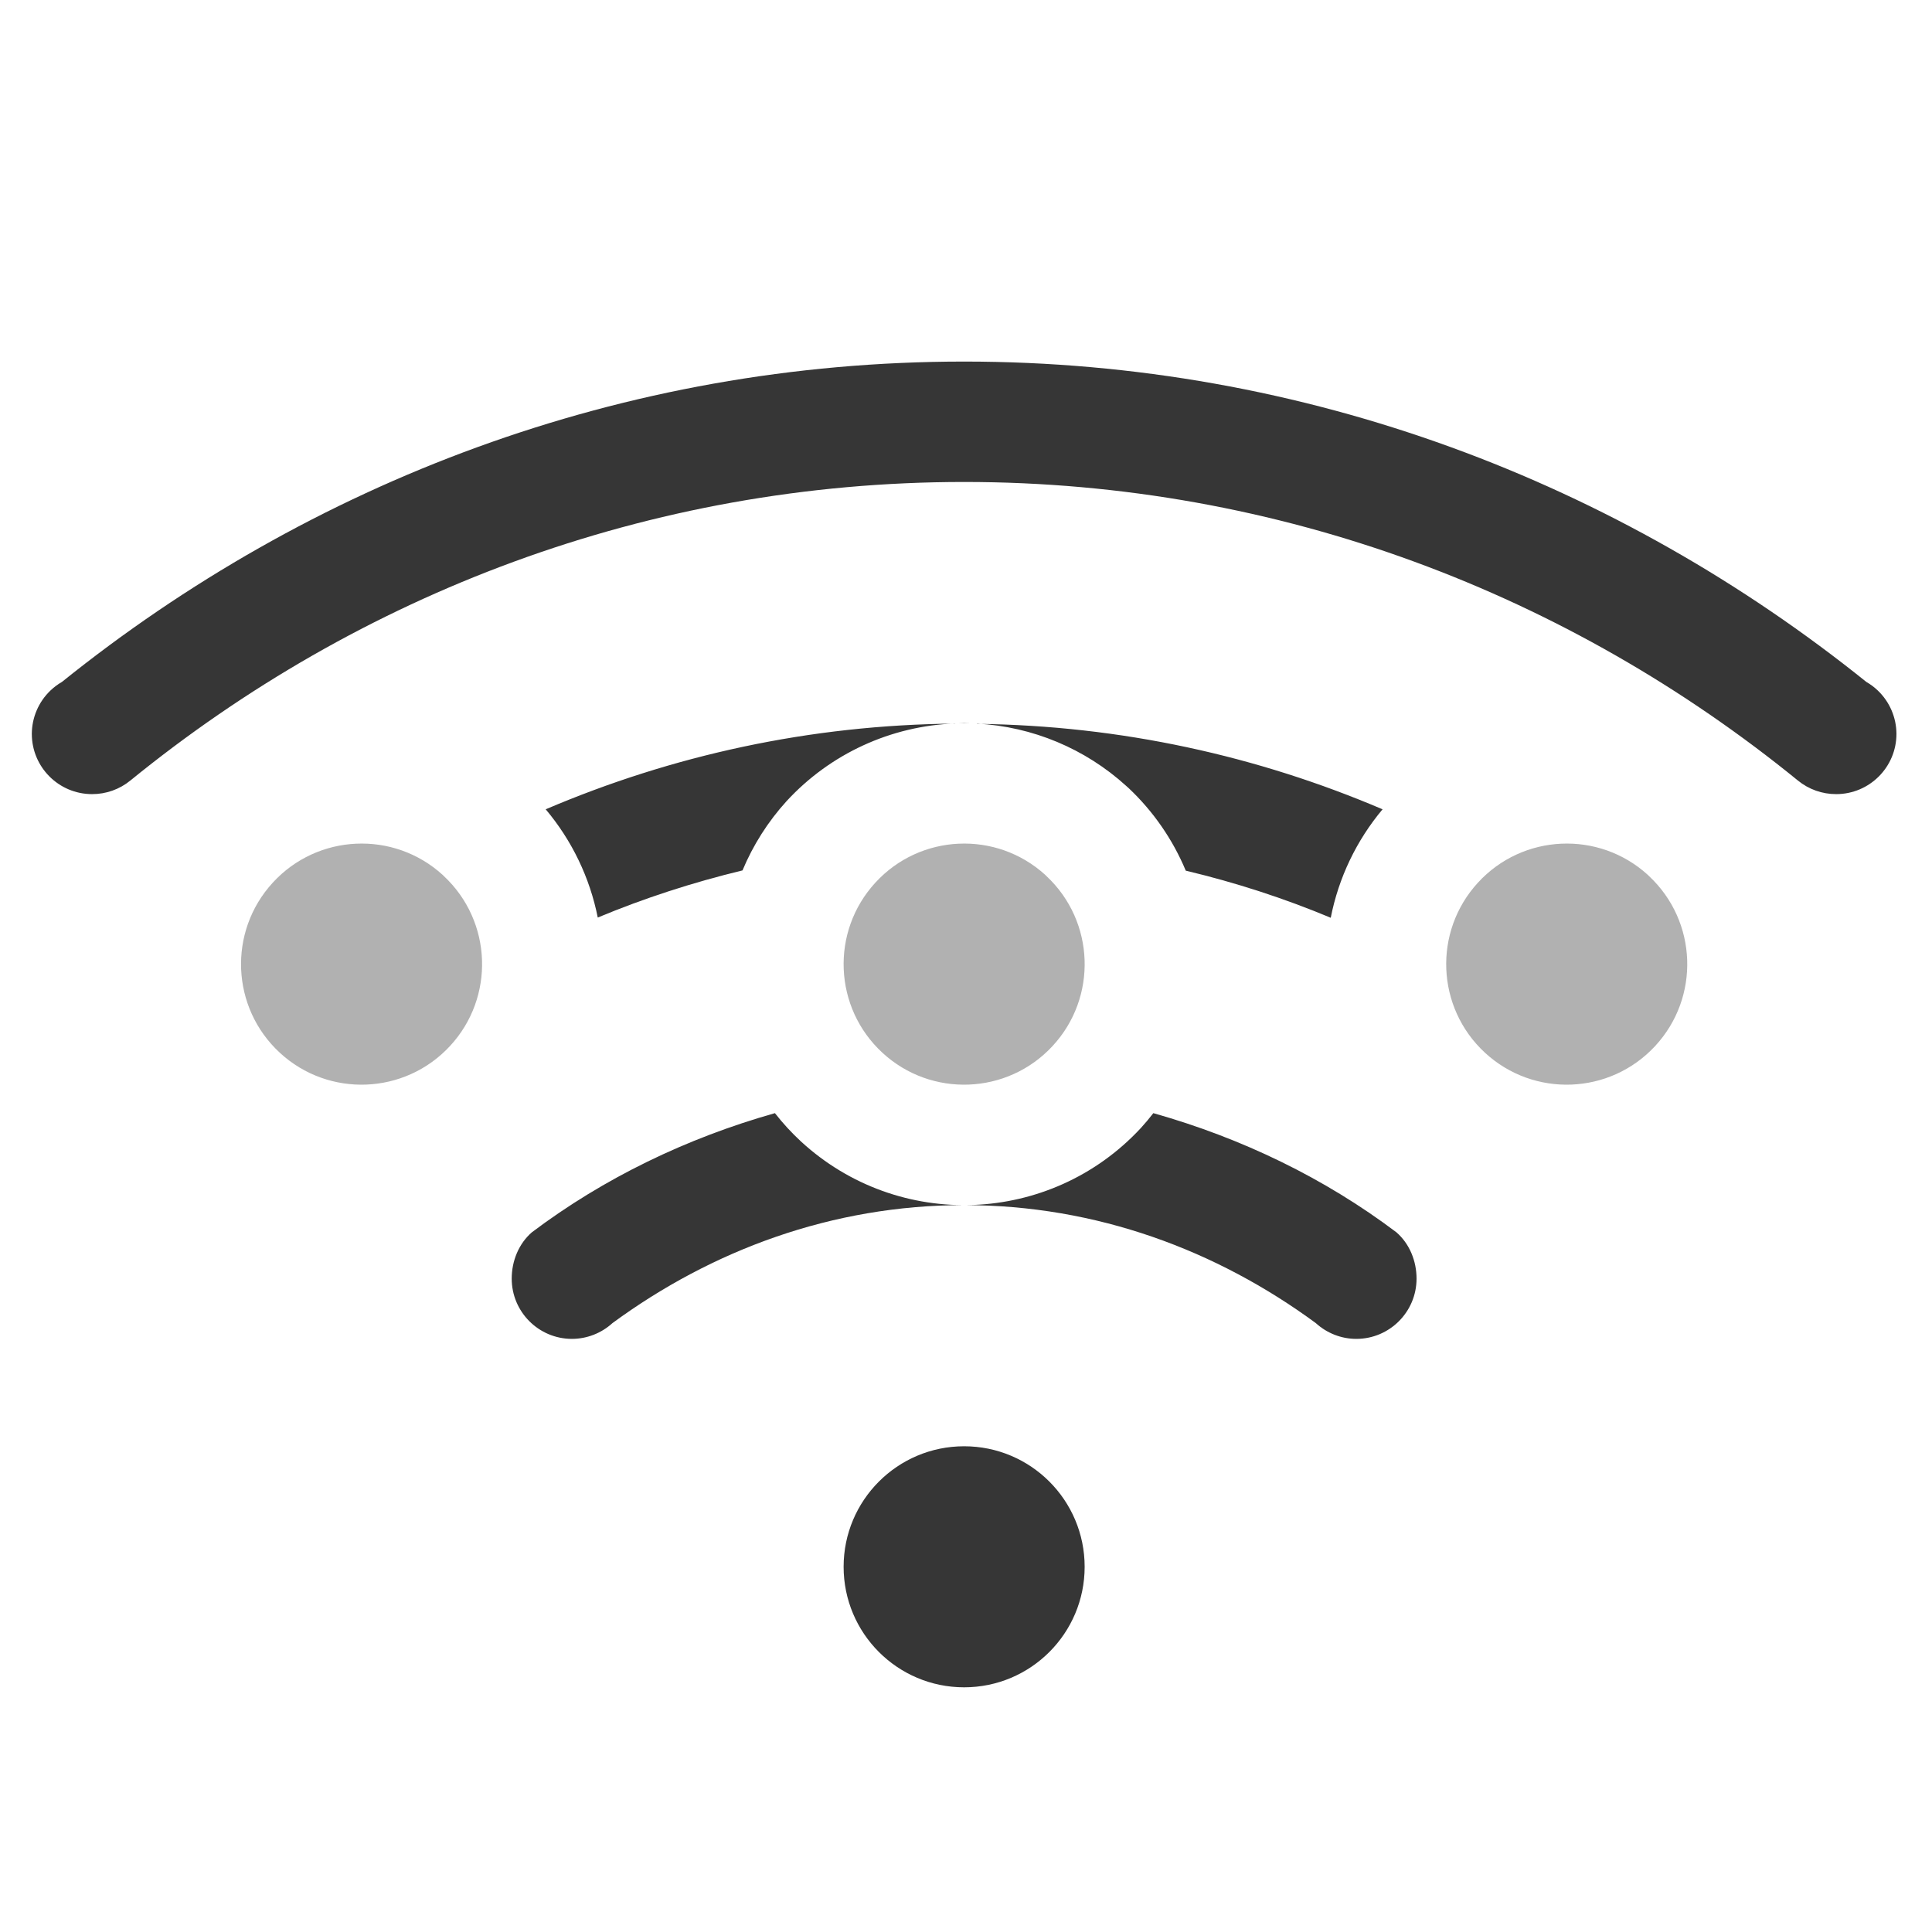
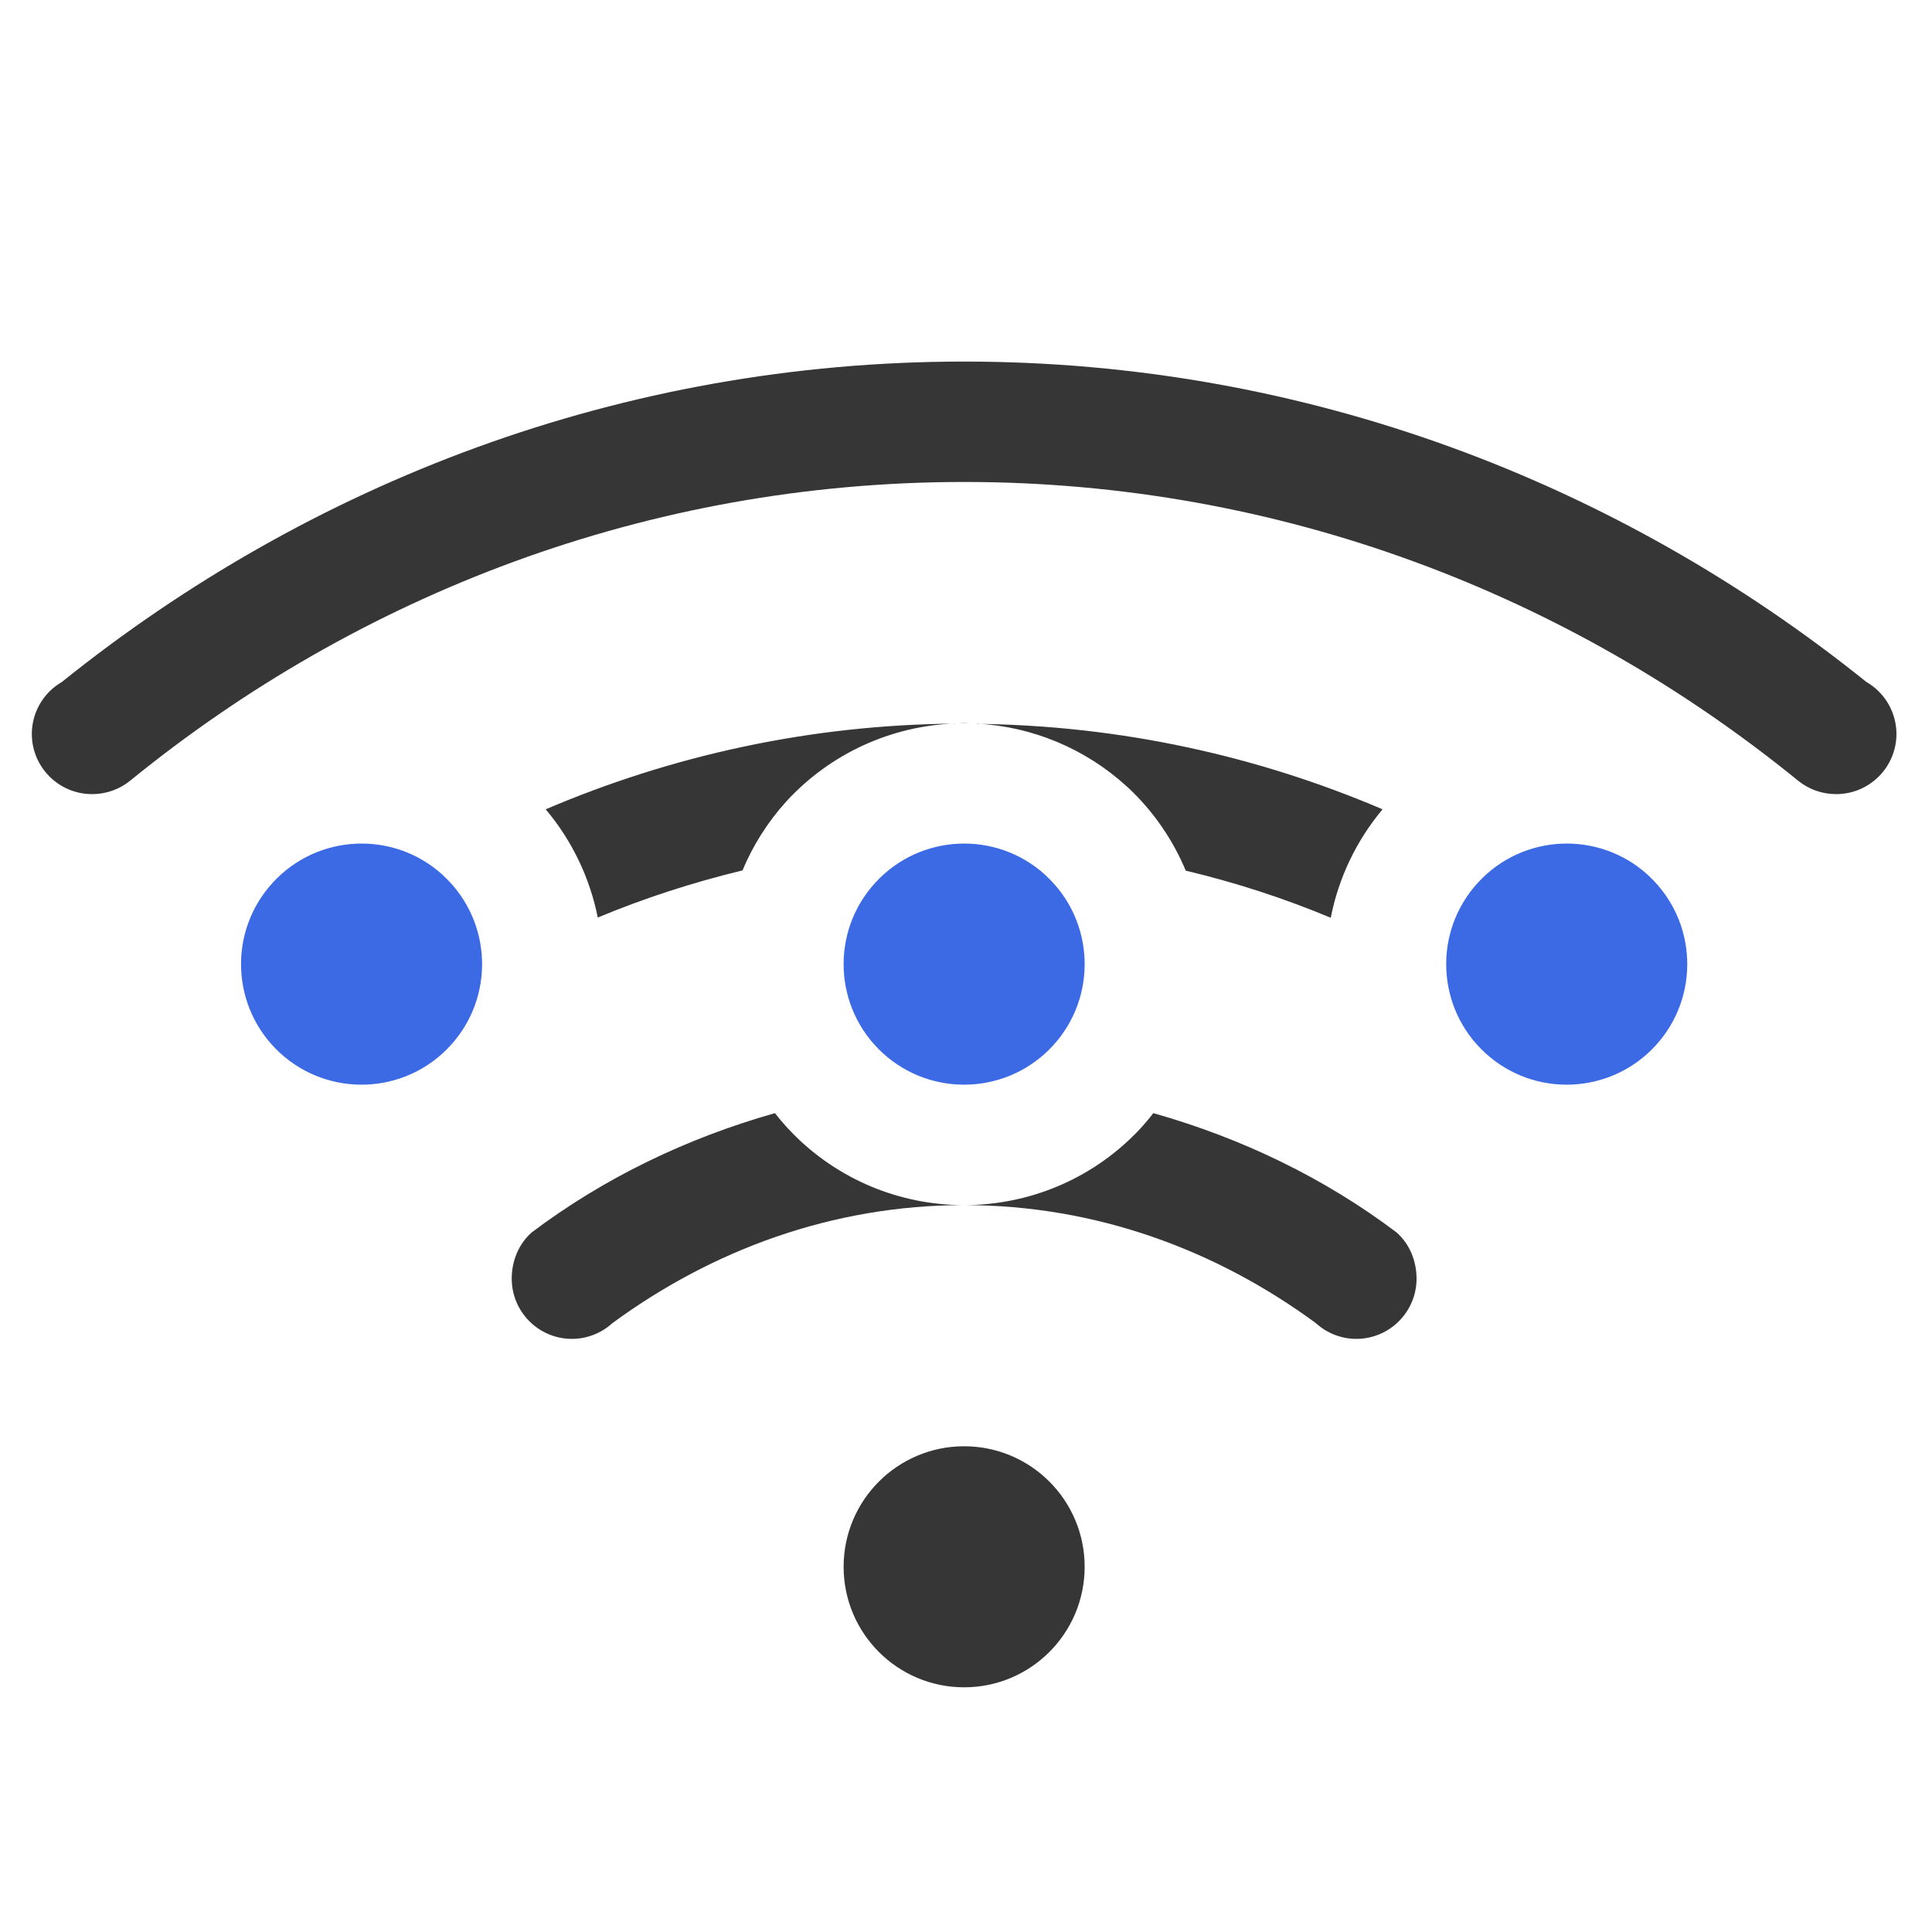
<svg xmlns="http://www.w3.org/2000/svg" width="16.031" height="16" version="1.1">
  <g fill="#363636" fill-rule="evenodd">
    <path d="m8 3c-2.841-3e-7 -5.432 1.007-7.486 2.658a0.5 0.5 0 0 0-0.096 0.072 0.5 0.5 0 0 0-0.154 0.359 0.5 0.5 0 0 0 0.5 0.5 0.5 0.5 0 0 0 0.318-0.113c1.891-1.539 4.29-2.477 6.918-2.477 2.628-3e-7 5.027 0.938 6.918 2.477a0.5 0.5 0 0 0 0.318 0.113 0.5 0.5 0 0 0 0.5-0.5 0.5 0.5 0 0 0-0.154-0.359 0.5 0.5 0 0 0-0.096-0.072c-2.054-1.651-4.646-2.658-7.486-2.658zm0 3c-0.015 0-0.03 0.002-0.045 0.002a2 2 0 0 1 0.09 0c-0.015-7.63e-5 -0.03-0.002-0.045-0.002zm-0.074 0.004c-1.208 0.01-2.353 0.265-3.398 0.711a2 2 0 0 1 0.432 0.898c0.386-0.161 0.787-0.291 1.201-0.391a2 2 0 0 1 0.365-0.574 2 2 0 0 1 1.4-0.645zm0.18 0a2 2 0 0 1 1.24 0.518l0.02 0.018a2 2 0 0 1 0.473 0.684c0.415 0.099 0.816 0.229 1.203 0.391a2 2 0 0 1 0.43-0.9c-1.036-0.442-2.17-0.695-3.365-0.709zm-1.676 3.232c-0.735 0.208-1.419 0.539-2.016 0.988-0.11 0.095-0.168 0.239-0.168 0.385 0 0.276 0.224 0.5 0.5 0.5 0.124-3.26e-4 0.244-0.047 0.336-0.131 0.822-0.603 1.82-0.979 2.918-0.979 1.098-2e-7 2.096 0.375 2.918 0.979 0.092 0.084 0.212 0.131 0.336 0.131 0.276 0 0.5-0.224 0.5-0.5-1.6e-5 -0.146-0.058-0.29-0.168-0.385-0.596-0.449-1.28-0.78-2.016-0.988a2 2 0 0 1-0.105 0.125 2 2 0 0 1-2.82 0.109 2 2 0 0 1-0.215-0.234z" style="paint-order:stroke fill markers" />
    <circle cx="8" cy="13" r="1" style="paint-order:stroke fill markers" />
  </g>
  <g fill="#202020">
-     <g fill-rule="evenodd">
-       <path d="m3.683 7.269a1 1 0 0 1 0.05 1.411 1 1 0 0 1-1.411 0.055 1 1 0 0 1-0.059-1.411 1 1 0 0 1 1.411-0.064" opacity=".35" style="paint-order:normal" />
-       <path d="m8.683 7.269a1 1 0 0 1 0.05 1.411 1 1 0 0 1-1.411 0.055 1 1 0 0 1-0.059-1.411 1 1 0 0 1 1.411-0.064" opacity=".35" style="paint-order:normal" />
-       <path d="m13.683 7.269a1 1 0 0 1 0.05 1.411 1 1 0 0 1-1.411 0.055 1 1 0 0 1-0.059-1.411 1 1 0 0 1 1.411-0.064" opacity=".35" style="paint-order:normal" />
+     <g fill="#3c69e4" fill-rule="evenodd">
+       <path d="m3.683 7.269a1 1 0 0 1 0.05 1.411 1 1 0 0 1-1.411 0.055 1 1 0 0 1-0.059-1.411 1 1 0 0 1 1.411-0.064" style="paint-order:normal" />
+       <path d="m8.683 7.269a1 1 0 0 1 0.05 1.411 1 1 0 0 1-1.411 0.055 1 1 0 0 1-0.059-1.411 1 1 0 0 1 1.411-0.064" style="paint-order:normal" />
+       <path d="m13.683 7.269a1 1 0 0 1 0.05 1.411 1 1 0 0 1-1.411 0.055 1 1 0 0 1-0.059-1.411 1 1 0 0 1 1.411-0.064" style="paint-order:normal" />
    </g>
  </g>
</svg>
